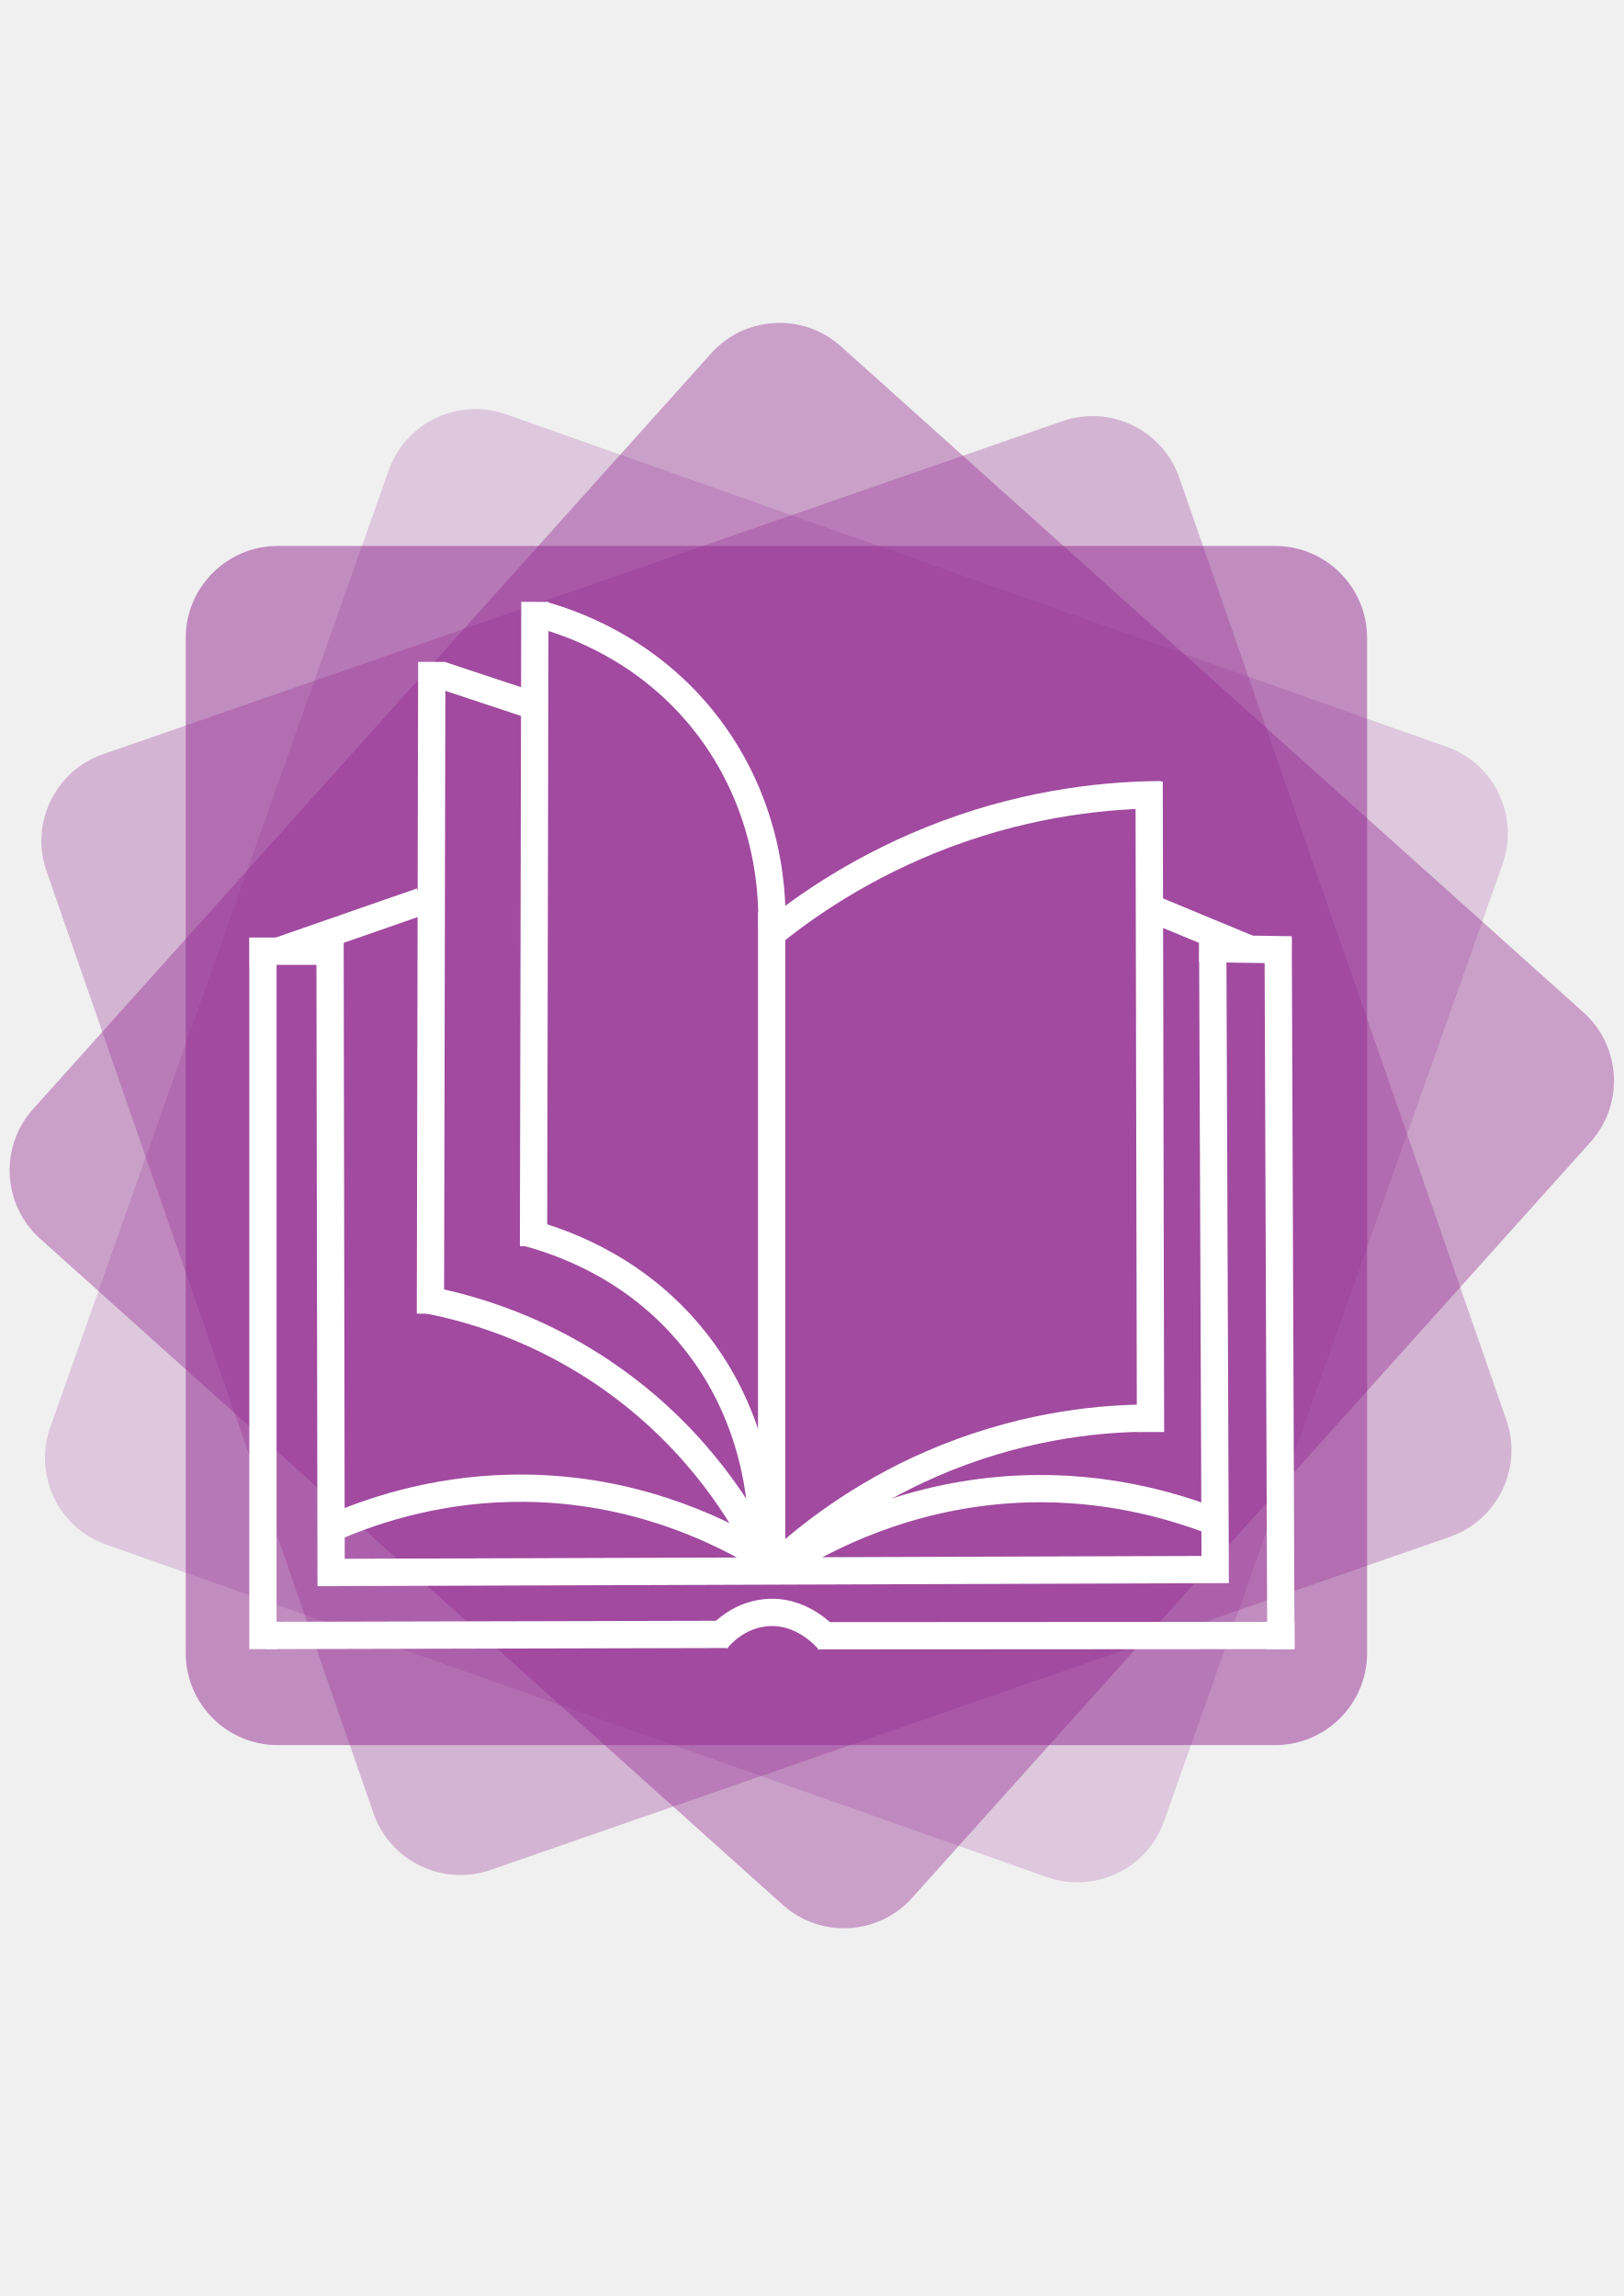
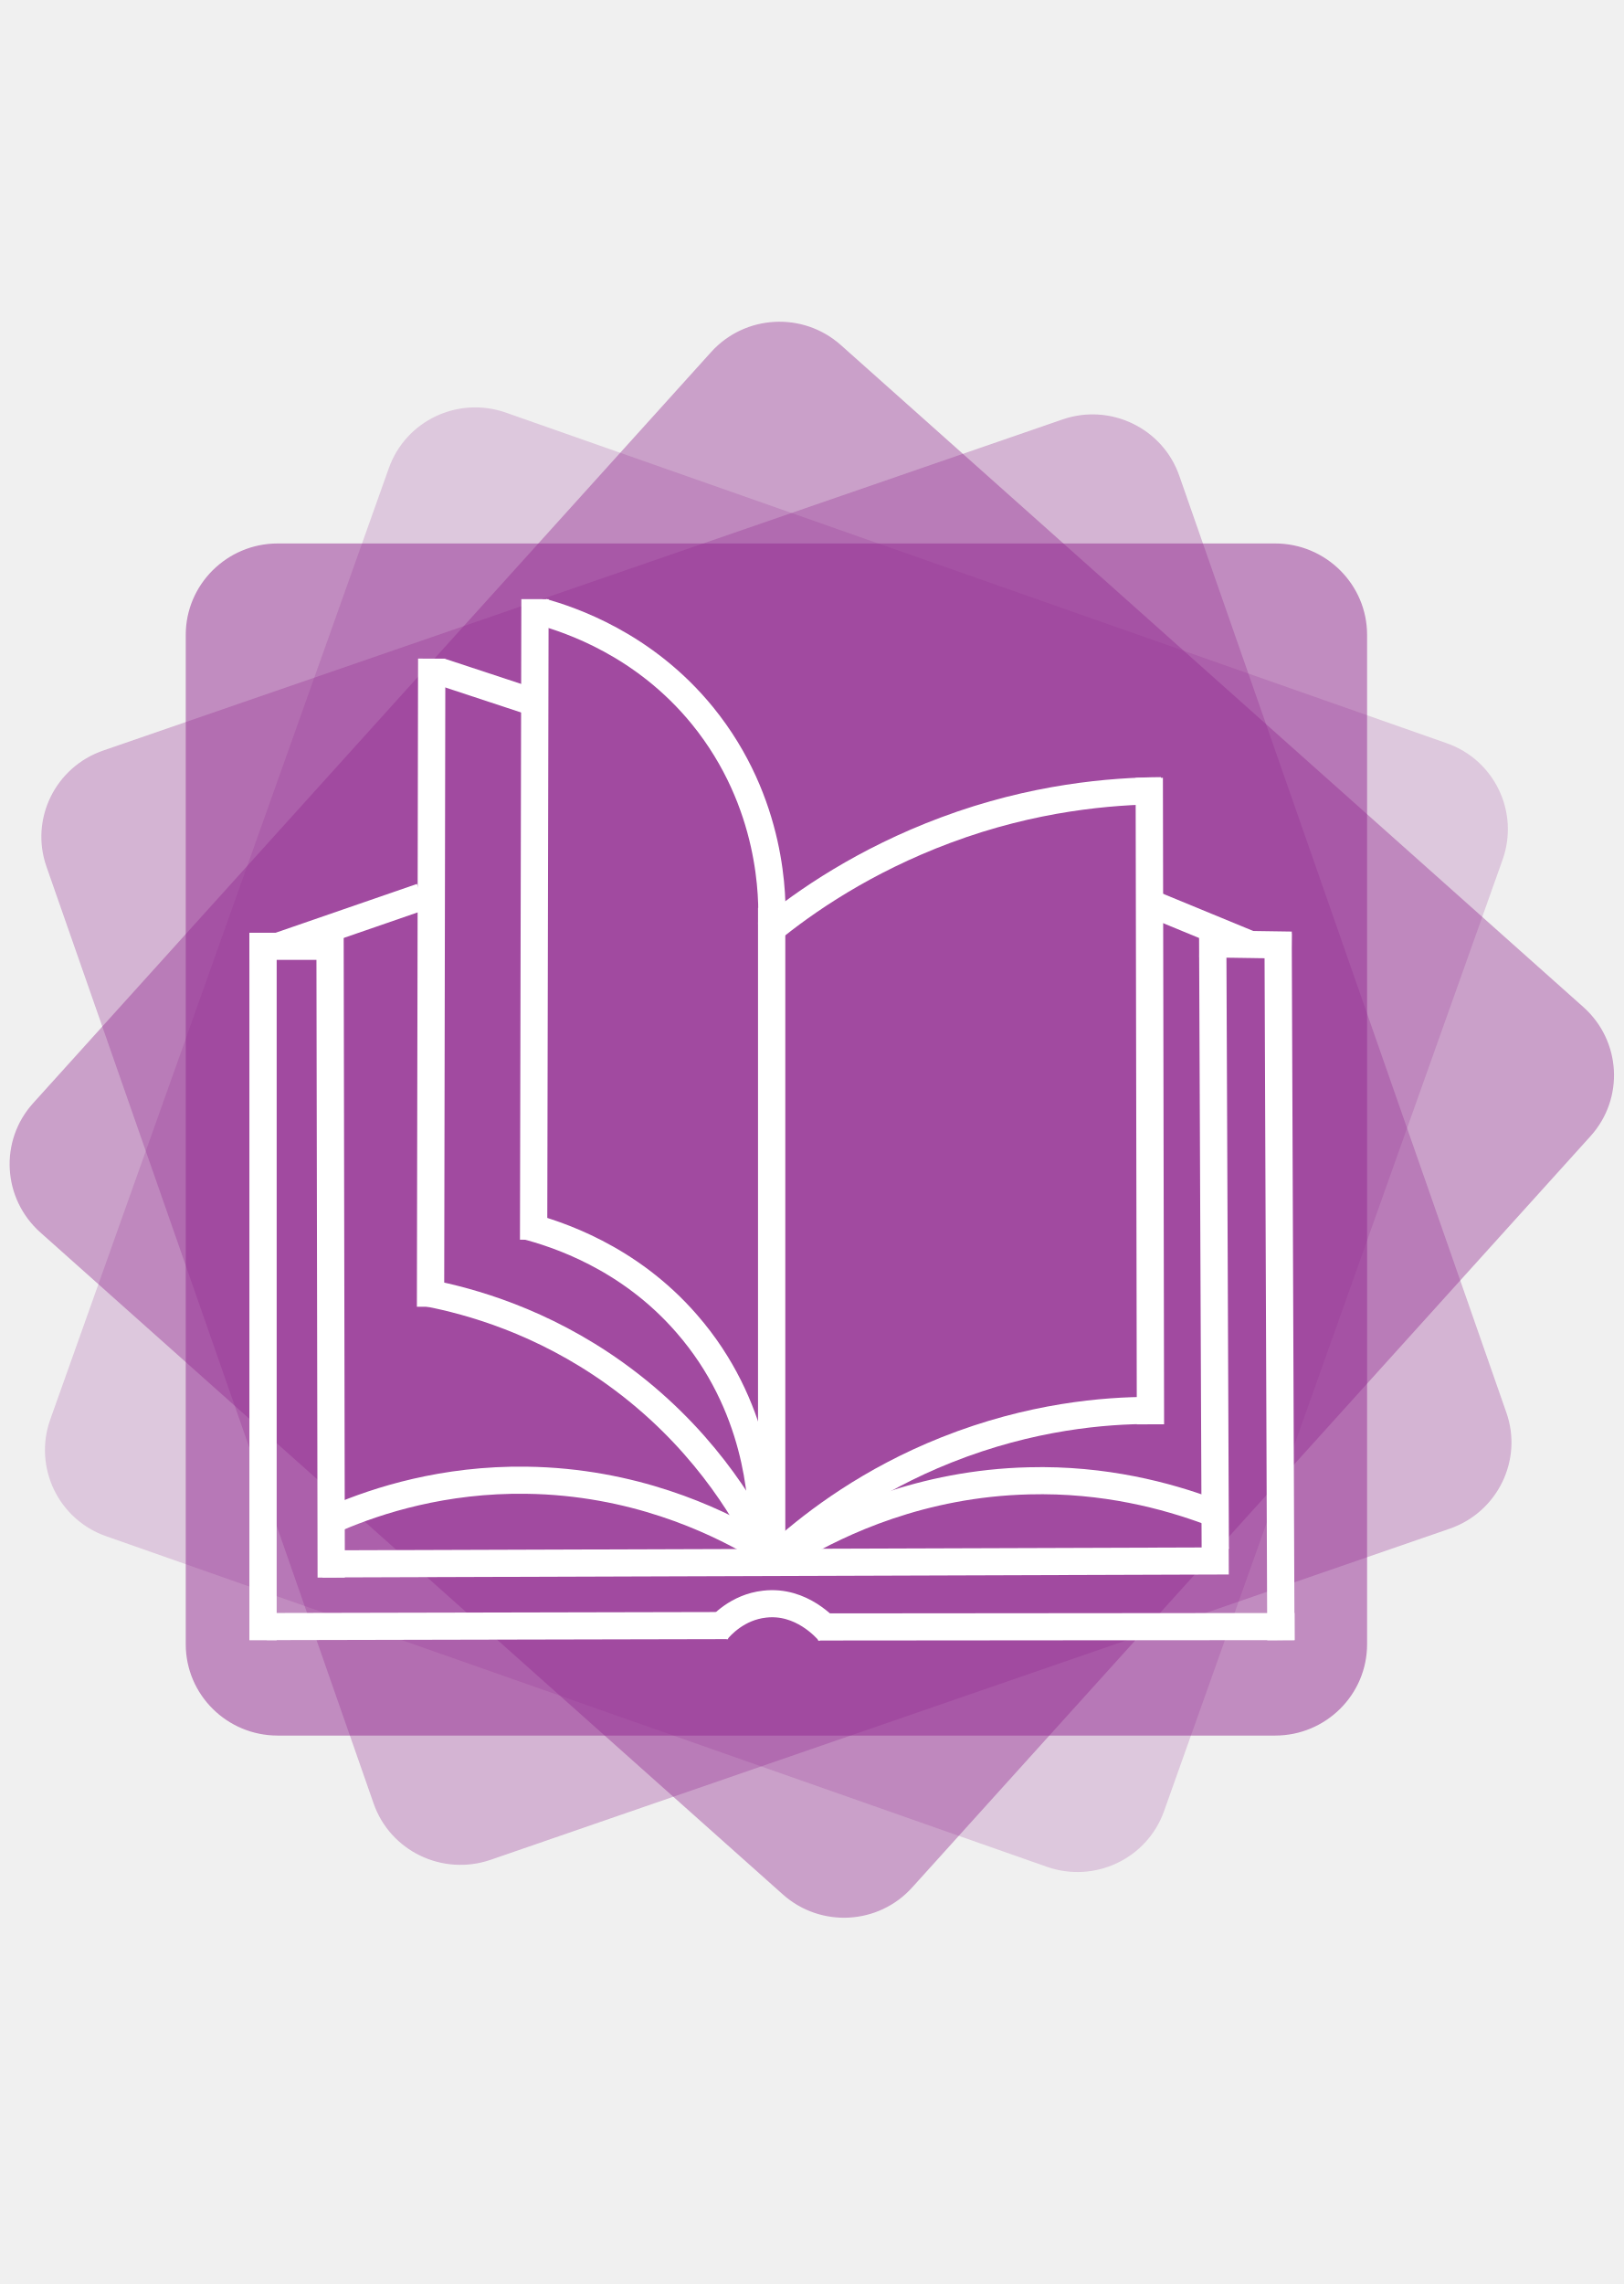
- <svg xmlns="http://www.w3.org/2000/svg" version="1.1" x="0px" y="0px" viewBox="0 0 595.3 841.9" style="enable-background:new 0 0 595.3 841.9;" xml:space="preserve">
-   <style type="text/css">
- 	.st0{opacity:0.3;fill:#92278F;stroke:#92278F;stroke-miterlimit:10;}
- 	.st1{opacity:0.4;fill:#92278F;stroke:#92278F;stroke-miterlimit:10;}
- 	.st2{opacity:0.5;fill:#92278F;stroke:#92278F;stroke-miterlimit:10;}
- 	.st3{opacity:0.2;fill:#92278F;stroke:#92278F;stroke-miterlimit:10;}
- 	.st4{fill:none;stroke:#FFFFFF;stroke-width:10;stroke-miterlimit:10;}
- </style>
-   <g id="Layer_2">
-     <path class="st0" d="M137.4,664.7L17.5,319.2c-6-17.3,3.2-36.2,20.5-42.2l351.7-122.1c17.3-6,36.2,3.2,42.2,20.5l119.9,345.5   c6,17.3-3.2,36.2-20.5,42.2L179.7,685.2C162.3,691.2,143.4,682,137.4,664.7z" />
-     <path class="st1" d="M287.3,698.1L15.1,453.9C1.4,441.6,0.3,420.6,12.5,407l248.6-277.1c12.2-13.6,33.2-14.8,46.9-2.5l272.2,244.2   c13.6,12.2,14.8,33.2,2.5,46.9L334.1,695.5C321.9,709.2,300.9,710.3,287.3,698.1z" />
-     <path class="st2" d="M467.5,639.4H101.8c-18.3,0-33.2-14.9-33.2-33.2V233.9c0-18.3,14.9-33.2,33.2-33.2h365.7   c18.3,0,33.2,14.9,33.2,33.2v372.3C500.7,624.5,485.8,639.4,467.5,639.4z" />
-     <path class="st3" d="M383.9,687.8L39.1,565.9c-17.3-6.1-26.3-25.1-20.2-42.4L143,172.6c6.1-17.3,25.1-26.3,42.4-20.2l344.8,121.9   c17.3,6.1,26.3,25.1,20.2,42.4L426.3,667.6C420.2,684.9,401.2,693.9,383.9,687.8z" />
-   </g>
-   <g id="Layer_1">
-     <line class="st4" x1="96.4" y1="343.8" x2="96.4" y2="604.7" />
-     <line class="st4" x1="121" y1="343.8" x2="121.4" y2="581.6" />
-     <line class="st4" x1="91.5" y1="348.8" x2="125.8" y2="348.8" />
-     <line class="st4" x1="121.4" y1="575.8" x2="121.4" y2="575.8" />
-     <line class="st4" x1="118.2" y1="576.6" x2="450.5" y2="575.5" />
-     <line class="st4" x1="445.5" y1="571" x2="444.6" y2="343" />
-     <line class="st4" x1="469.6" y1="604.7" x2="468.6" y2="344" />
-     <line class="st4" x1="473.5" y1="348.3" x2="439.7" y2="347.8" />
-     <line class="st4" x1="299.9" y1="599.8" x2="474.6" y2="599.7" />
-     <line class="st4" x1="154.5" y1="330.5" x2="101.9" y2="348.8" />
-     <line class="st4" x1="420" y1="332.2" x2="458.1" y2="348" />
-     <line class="st4" x1="158.3" y1="242.7" x2="157.8" y2="481.7" />
-     <line class="st4" x1="421.8" y1="525.1" x2="421.3" y2="286.6" />
-     <line class="st4" x1="282.9" y1="575.8" x2="282.9" y2="334.6" />
-     <line class="st4" x1="195.6" y1="457" x2="196.1" y2="220.7" />
-     <line class="st4" x1="161.6" y1="247.5" x2="196" y2="258.9" />
-     <path class="st4" d="M287.5,571.3c11.7-10.4,31.5-25.6,59.5-36.8c31-12.4,58.3-14.5,74.5-14.5" />
-     <path class="st4" d="M157,476.7c15.2,3,41.5,10.2,68.4,29.6c31.3,22.5,47.3,49.8,54.4,64.1" />
-     <path class="st4" d="M192.5,451.8c11.5,3,38,11.5,59.3,36.2c26.1,30.1,27.7,64.8,27.7,76" />
-     <path class="st4" d="M123.6,559.5c14.8-6.3,39.1-14.2,69.4-13.8c39.1,0.5,68.5,14.6,83.6,23.3" />
-     <path class="st4" d="M291.8,570.7c16-9.4,45.9-23.8,85.4-24.8c27.8-0.7,50.7,5.6,66,11.3" />
-     <path class="st4" d="M282.9,340.7c0.4-9.3,0.6-44.8-25.3-76.9c-21.5-26.6-48.8-35.5-58.7-38.3" />
-     <path class="st4" d="M281.7,343.3c13.5-11.1,35.2-26.2,65-37.4c32.3-12.1,60.8-14.4,78.9-14.5" />
-     <line class="st4" x1="97.8" y1="599.7" x2="266.9" y2="599.3" />
-     <path class="st4" d="M262.7,601.3c1.6-2,7.7-8.8,17.6-9.9c13.6-1.6,22.6,9,23.7,10.2" />
+ <svg xmlns="http://www.w3.org/2000/svg" xmlns:xlink="http://www.w3.org/1999/xlink" width="32px" height="45px" viewBox="0 0 32 45" version="1.1">
+   <defs>
+     <filter id="alpha" filterUnits="objectBoundingBox" x="0%" y="0%" width="100%" height="100%">
+       <feColorMatrix type="matrix" in="SourceGraphic" values="0 0 0 0 1 0 0 0 0 1 0 0 0 0 1 0 0 0 1 0" />
+     </filter>
+     <mask id="mask0">
+       <g filter="url(#alpha)">
+         <rect x="0" y="0" width="32" height="45" style="fill:rgb(0%,0%,0%);fill-opacity:0.302;stroke:none;" />
+       </g>
+     </mask>
+     <clipPath id="clip1">
+       <rect x="0" y="0" width="32" height="45" />
+     </clipPath>
+     <g id="surface5" clip-path="url(#clip1)">
+       <path style="fill-rule:nonzero;fill:rgb(57.255%,15.294%,56.078%);fill-opacity:1;stroke-width:1;stroke-linecap:butt;stroke-linejoin:miter;stroke:rgb(57.255%,15.294%,56.078%);stroke-opacity:1;stroke-miterlimit:10;" d="M 137.416 664.683 L 17.513 319.23 C 11.482 301.899 20.711 283.032 38.006 277.036 L 389.721 154.914 C 407.016 148.917 425.91 158.131 431.869 175.389 L 551.772 520.915 C 557.803 538.173 548.574 557.113 531.279 563.109 L 179.709 685.231 C 162.269 691.228 143.375 682.014 137.416 664.683 Z M 137.416 664.683 " transform="matrix(0.0537544,0,0,0.0534172,0,0.0140097)" />
+     </g>
+     <mask id="mask1">
+       <g filter="url(#alpha)">
+         <rect x="0" y="0" width="32" height="45" style="fill:rgb(0%,0%,0%);fill-opacity:0.4;stroke:none;" />
+       </g>
+     </mask>
+     <clipPath id="clip2">
+       <rect x="0" y="0" width="32" height="45" />
+     </clipPath>
+     <g id="surface8" clip-path="url(#clip2)">
+       <path style="fill-rule:nonzero;fill:rgb(57.255%,15.294%,56.078%);fill-opacity:1;stroke-width:1;stroke-linecap:butt;stroke-linejoin:miter;stroke:rgb(57.255%,15.294%,56.078%);stroke-opacity:1;stroke-miterlimit:10;" d="M 287.331 698.102 L 15.115 453.93 C 1.381 441.572 0.291 420.584 12.499 406.983 L 261.098 129.904 C 273.306 116.302 294.307 115.132 307.969 127.418 L 580.185 371.589 C 593.774 383.801 595.009 404.789 582.728 418.464 L 334.13 695.469 C 321.921 709.217 300.92 710.314 287.331 698.102 Z M 287.331 698.102 " transform="matrix(0.0537544,0,0,0.0534172,0,0.0140097)" />
+     </g>
+     <mask id="mask2">
+       <g filter="url(#alpha)">
+         <rect x="0" y="0" width="32" height="45" style="fill:rgb(0%,0%,0%);fill-opacity:0.502;stroke:none;" />
+       </g>
+     </mask>
+     <clipPath id="clip3">
+       <rect x="0" y="0" width="32" height="45" />
+     </clipPath>
+     <g id="surface11" clip-path="url(#clip3)">
+       <path style="fill-rule:nonzero;fill:rgb(57.255%,15.294%,56.078%);fill-opacity:1;stroke-width:1;stroke-linecap:butt;stroke-linejoin:miter;stroke:rgb(57.255%,15.294%,56.078%);stroke-opacity:1;stroke-miterlimit:10;" d="M 467.476 639.381 L 101.809 639.381 C 83.496 639.381 68.599 624.536 68.599 606.181 L 68.599 233.891 C 68.599 215.609 83.496 200.691 101.809 200.691 L 467.476 200.691 C 485.789 200.691 500.686 215.609 500.686 233.891 L 500.686 606.181 C 500.686 624.536 485.789 639.381 467.476 639.381 Z M 467.476 639.381 " transform="matrix(0.0537544,0,0,0.0534172,0,0.0140097)" />
+     </g>
+     <mask id="mask3">
+       <g filter="url(#alpha)">
+         <rect x="0" y="0" width="32" height="45" style="fill:rgb(0%,0%,0%);fill-opacity:0.2;stroke:none;" />
+       </g>
+     </mask>
+     <clipPath id="clip4">
+       <rect x="0" y="0" width="32" height="45" />
+     </clipPath>
+     <g id="surface14" clip-path="url(#clip4)">
+       <path style="fill-rule:nonzero;fill:rgb(57.255%,15.294%,56.078%);fill-opacity:1;stroke-width:1;stroke-linecap:butt;stroke-linejoin:miter;stroke:rgb(57.255%,15.294%,56.078%);stroke-opacity:1;stroke-miterlimit:10;" d="M 383.907 687.791 L 39.096 565.888 C 21.801 559.818 12.79 540.805 18.894 523.474 L 143.012 172.61 C 149.116 155.279 168.082 146.285 185.377 152.427 L 530.189 274.33 C 547.484 280.4 556.495 299.413 550.391 316.671 L 426.273 667.608 C 420.169 684.866 401.203 693.934 383.907 687.791 Z M 383.907 687.791 " transform="matrix(0.0537544,0,0,0.0534172,0,0.0140097)" />
+     </g>
+   </defs>
+   <g id="surface1">
+     <use xlink:href="#surface5" mask="url(#mask0)" />
+     <use xlink:href="#surface8" mask="url(#mask1)" />
+     <use xlink:href="#surface11" mask="url(#mask2)" />
+     <use xlink:href="#surface14" mask="url(#mask3)" />
+     <path style="fill:none;stroke-width:10;stroke-linecap:butt;stroke-linejoin:miter;stroke:rgb(100%,100%,100%);stroke-opacity:1;stroke-miterlimit:10;" d="M 96.431 343.801 L 96.431 604.718 " transform="matrix(0.0537544,0,0,0.0534172,0,0.0140097)" />
+     <path style="fill:none;stroke-width:10;stroke-linecap:butt;stroke-linejoin:miter;stroke:rgb(100%,100%,100%);stroke-opacity:1;stroke-miterlimit:10;" d="M 120.993 343.801 L 121.429 581.61 " transform="matrix(0.0537544,0,0,0.0534172,0,0.0140097)" />
+     <path style="fill:none;stroke-width:10;stroke-linecap:butt;stroke-linejoin:miter;stroke:rgb(100%,100%,100%);stroke-opacity:1;stroke-miterlimit:10;" d="M 91.49 348.774 L 125.789 348.774 " transform="matrix(0.0537544,0,0,0.0534172,0,0.0140097)" />
+     <path style="fill:none;stroke-width:10;stroke-linecap:butt;stroke-linejoin:miter;stroke:rgb(100%,100%,100%);stroke-opacity:1;stroke-miterlimit:10;" d="M 121.429 575.833 L 121.429 575.833 " transform="matrix(0.0537544,0,0,0.0534172,0,0.0140097)" />
+     <path style="fill:none;stroke-width:10;stroke-linecap:butt;stroke-linejoin:miter;stroke:rgb(100%,100%,100%);stroke-opacity:1;stroke-miterlimit:10;" d="M 118.232 576.565 L 450.472 575.468 " transform="matrix(0.0537544,0,0,0.0534172,0,0.0140097)" />
+     <path style="fill:none;stroke-width:10;stroke-linecap:butt;stroke-linejoin:miter;stroke:rgb(100%,100%,100%);stroke-opacity:1;stroke-miterlimit:10;" d="M 445.53 571.007 L 444.586 342.996 " transform="matrix(0.0537544,0,0,0.0534172,0,0.0140097)" />
+     <path style="fill:none;stroke-width:10;stroke-linecap:butt;stroke-linejoin:miter;stroke:rgb(100%,100%,100%);stroke-opacity:1;stroke-miterlimit:10;" d="M 469.584 604.718 L 468.566 344.02 " transform="matrix(0.0537544,0,0,0.0534172,0,0.0140097)" />
+     <path style="fill:none;stroke-width:10;stroke-linecap:butt;stroke-linejoin:miter;stroke:rgb(100%,100%,100%);stroke-opacity:1;stroke-miterlimit:10;" d="M 473.508 348.335 L 439.717 347.823 " transform="matrix(0.0537544,0,0,0.0534172,0,0.0140097)" />
+     <path style="fill:none;stroke-width:10;stroke-linecap:butt;stroke-linejoin:miter;stroke:rgb(100%,100%,100%);stroke-opacity:1;stroke-miterlimit:10;" d="M 299.903 599.819 L 474.598 599.673 " transform="matrix(0.0537544,0,0,0.0534172,0,0.0140097)" />
+     <path style="fill:none;stroke-width:10;stroke-linecap:butt;stroke-linejoin:miter;stroke:rgb(100%,100%,100%);stroke-opacity:1;stroke-miterlimit:10;" d="M 154.493 330.492 L 101.881 348.774 " transform="matrix(0.0537544,0,0,0.0534172,0,0.0140097)" />
+     <path style="fill:none;stroke-width:10;stroke-linecap:butt;stroke-linejoin:miter;stroke:rgb(100%,100%,100%);stroke-opacity:1;stroke-miterlimit:10;" d="M 420.024 332.174 L 458.102 347.969 " transform="matrix(0.0537544,0,0,0.0534172,0,0.0140097)" />
+     <path style="fill:none;stroke-width:10;stroke-linecap:butt;stroke-linejoin:miter;stroke:rgb(100%,100%,100%);stroke-opacity:1;stroke-miterlimit:10;" d="M 158.272 242.666 L 157.836 481.719 " transform="matrix(0.0537544,0,0,0.0534172,0,0.0140097)" />
+     <path style="fill:none;stroke-width:10;stroke-linecap:butt;stroke-linejoin:miter;stroke:rgb(100%,100%,100%);stroke-opacity:1;stroke-miterlimit:10;" d="M 421.768 525.083 L 421.332 286.615 " transform="matrix(0.0537544,0,0,0.0534172,0,0.0140097)" />
+     <path style="fill:none;stroke-width:10;stroke-linecap:butt;stroke-linejoin:miter;stroke:rgb(100%,100%,100%);stroke-opacity:1;stroke-miterlimit:10;" d="M 282.898 575.833 L 282.898 334.587 " transform="matrix(0.0537544,0,0,0.0534172,0,0.0140097)" />
+     <path style="fill:none;stroke-width:10;stroke-linecap:butt;stroke-linejoin:miter;stroke:rgb(100%,100%,100%);stroke-opacity:1;stroke-miterlimit:10;" d="M 195.623 457.002 L 196.132 220.728 " transform="matrix(0.0537544,0,0,0.0534172,0,0.0140097)" />
+     <path style="fill:none;stroke-width:10;stroke-linecap:butt;stroke-linejoin:miter;stroke:rgb(100%,100%,100%);stroke-opacity:1;stroke-miterlimit:10;" d="M 161.615 247.492 L 195.987 258.9 " transform="matrix(0.0537544,0,0,0.0534172,0,0.0140097)" />
+     <path style="fill:none;stroke-width:10;stroke-linecap:butt;stroke-linejoin:miter;stroke:rgb(100%,100%,100%);stroke-opacity:1;stroke-miterlimit:10;" d="M 287.476 571.299 C 299.176 560.915 319.015 545.705 346.992 534.516 C 378.021 522.085 405.272 519.964 421.477 519.964 " transform="matrix(0.0537544,0,0,0.0534172,0,0.0140097)" />
+     <path style="fill:none;stroke-width:10;stroke-linecap:butt;stroke-linejoin:miter;stroke:rgb(100%,100%,100%);stroke-opacity:1;stroke-miterlimit:10;" d="M 156.964 476.673 C 172.224 479.671 198.53 486.911 225.418 506.289 C 256.665 528.813 272.725 556.089 279.774 570.422 " transform="matrix(0.0537544,0,0,0.0534172,0,0.0140097)" />
+     <path style="fill:none;stroke-width:10;stroke-linecap:butt;stroke-linejoin:miter;stroke:rgb(100%,100%,100%);stroke-opacity:1;stroke-miterlimit:10;" d="M 192.499 451.81 C 203.98 454.808 230.504 463.291 251.796 488.008 C 277.884 518.136 279.483 552.798 279.483 563.987 " transform="matrix(0.0537544,0,0,0.0534172,0,0.0140097)" />
+     <path style="fill:none;stroke-width:10;stroke-linecap:butt;stroke-linejoin:miter;stroke:rgb(100%,100%,100%);stroke-opacity:1;stroke-miterlimit:10;" d="M 123.609 559.526 C 138.433 553.164 162.705 545.266 193.007 545.705 C 232.103 546.217 261.534 560.33 276.576 569.032 " transform="matrix(0.0537544,0,0,0.0534172,0,0.0140097)" />
+     <path style="fill:none;stroke-width:10;stroke-linecap:butt;stroke-linejoin:miter;stroke:rgb(100%,100%,100%);stroke-opacity:1;stroke-miterlimit:10;" d="M 291.764 570.714 C 307.824 561.281 337.69 546.875 377.222 545.924 C 404.981 545.193 427.872 551.482 443.205 557.186 " transform="matrix(0.0537544,0,0,0.0534172,0,0.0140097)" />
+     <path style="fill:none;stroke-width:10;stroke-linecap:butt;stroke-linejoin:miter;stroke:rgb(100%,100%,100%);stroke-opacity:1;stroke-miterlimit:10;" d="M 282.898 340.73 C 283.334 331.369 283.48 295.903 257.61 263.8 C 236.1 237.182 208.776 228.333 198.894 225.481 " transform="matrix(0.0537544,0,0,0.0534172,0,0.0140097)" />
+     <path style="fill:none;stroke-width:10;stroke-linecap:butt;stroke-linejoin:miter;stroke:rgb(100%,100%,100%);stroke-opacity:1;stroke-miterlimit:10;" d="M 281.736 343.289 C 295.179 332.174 316.907 317.109 346.701 305.921 C 378.966 293.782 407.525 291.515 425.619 291.369 " transform="matrix(0.0537544,0,0,0.0534172,0,0.0140097)" />
+     <path style="fill:none;stroke-width:10;stroke-linecap:butt;stroke-linejoin:miter;stroke:rgb(100%,100%,100%);stroke-opacity:1;stroke-miterlimit:10;" d="M 97.812 599.673 L 266.911 599.307 " transform="matrix(0.0537544,0,0,0.0534172,0,0.0140097)" />
+     <path style="fill:none;stroke-width:10;stroke-linecap:butt;stroke-linejoin:miter;stroke:rgb(100%,100%,100%);stroke-opacity:1;stroke-miterlimit:10;" d="M 262.696 601.282 C 264.295 599.307 270.399 592.506 280.282 591.409 C 293.871 589.801 302.882 600.404 303.972 601.574 " transform="matrix(0.0537544,0,0,0.0534172,0,0.0140097)" />
  </g>
</svg>
